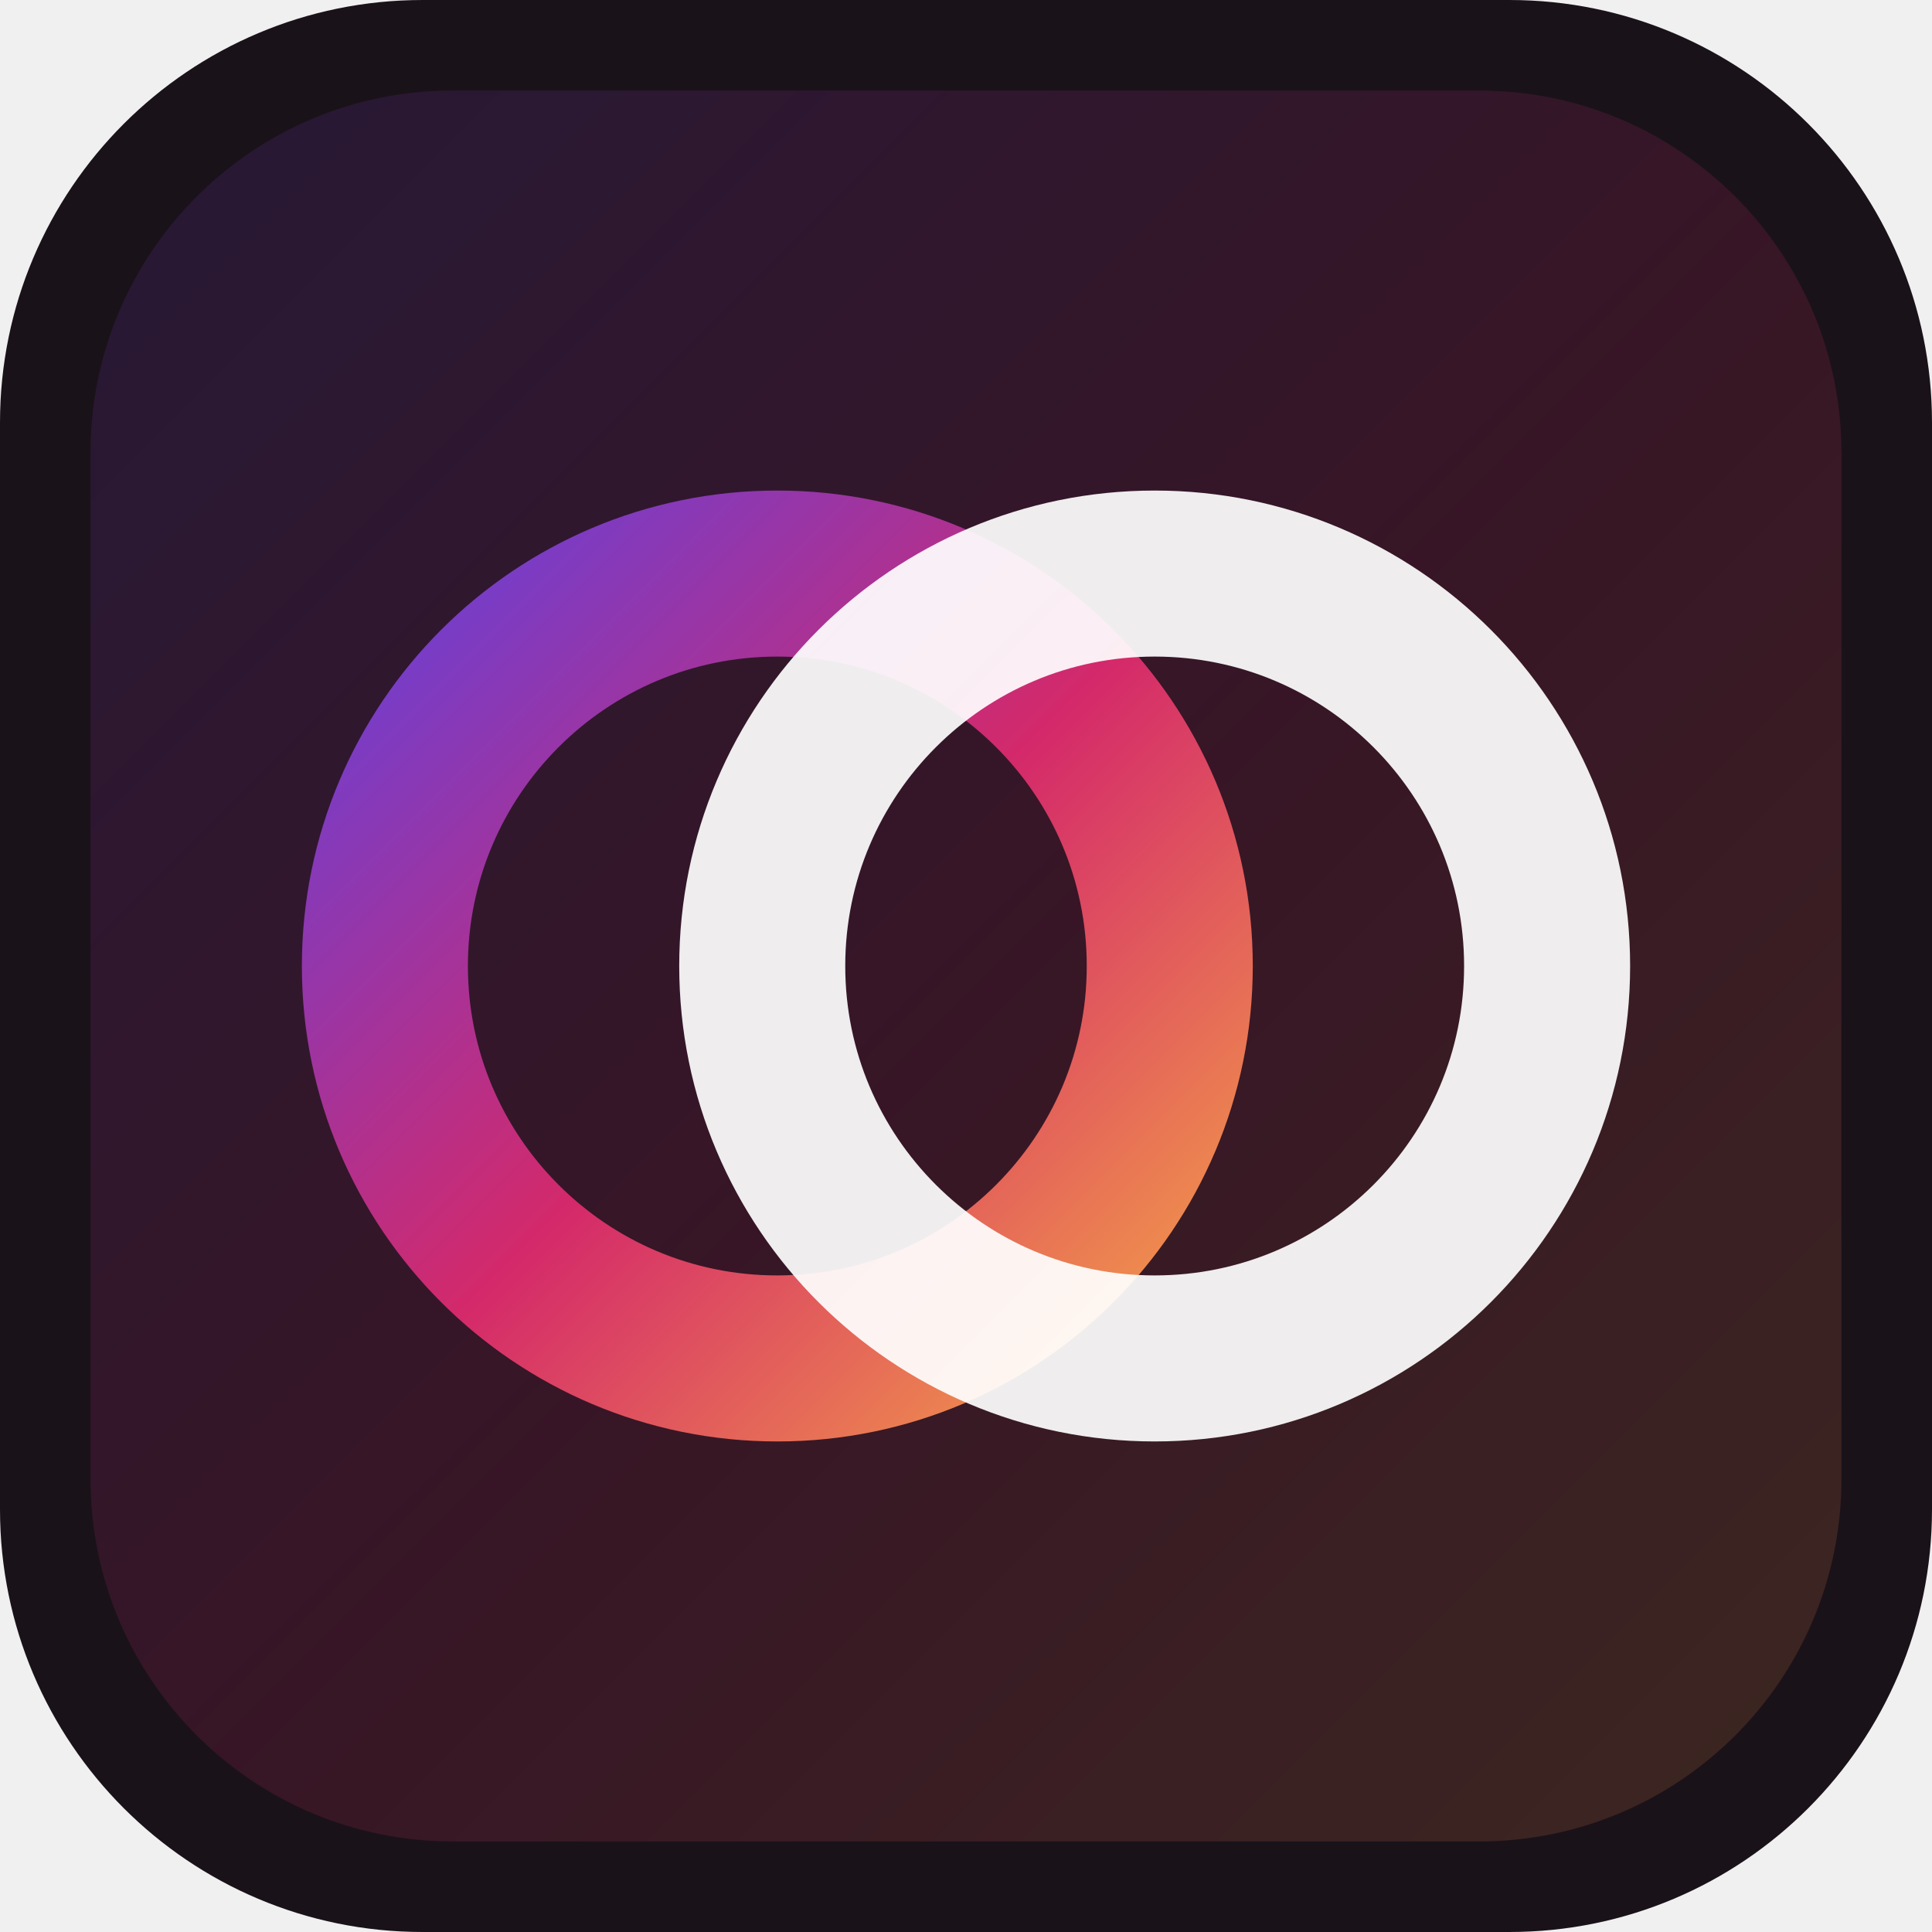
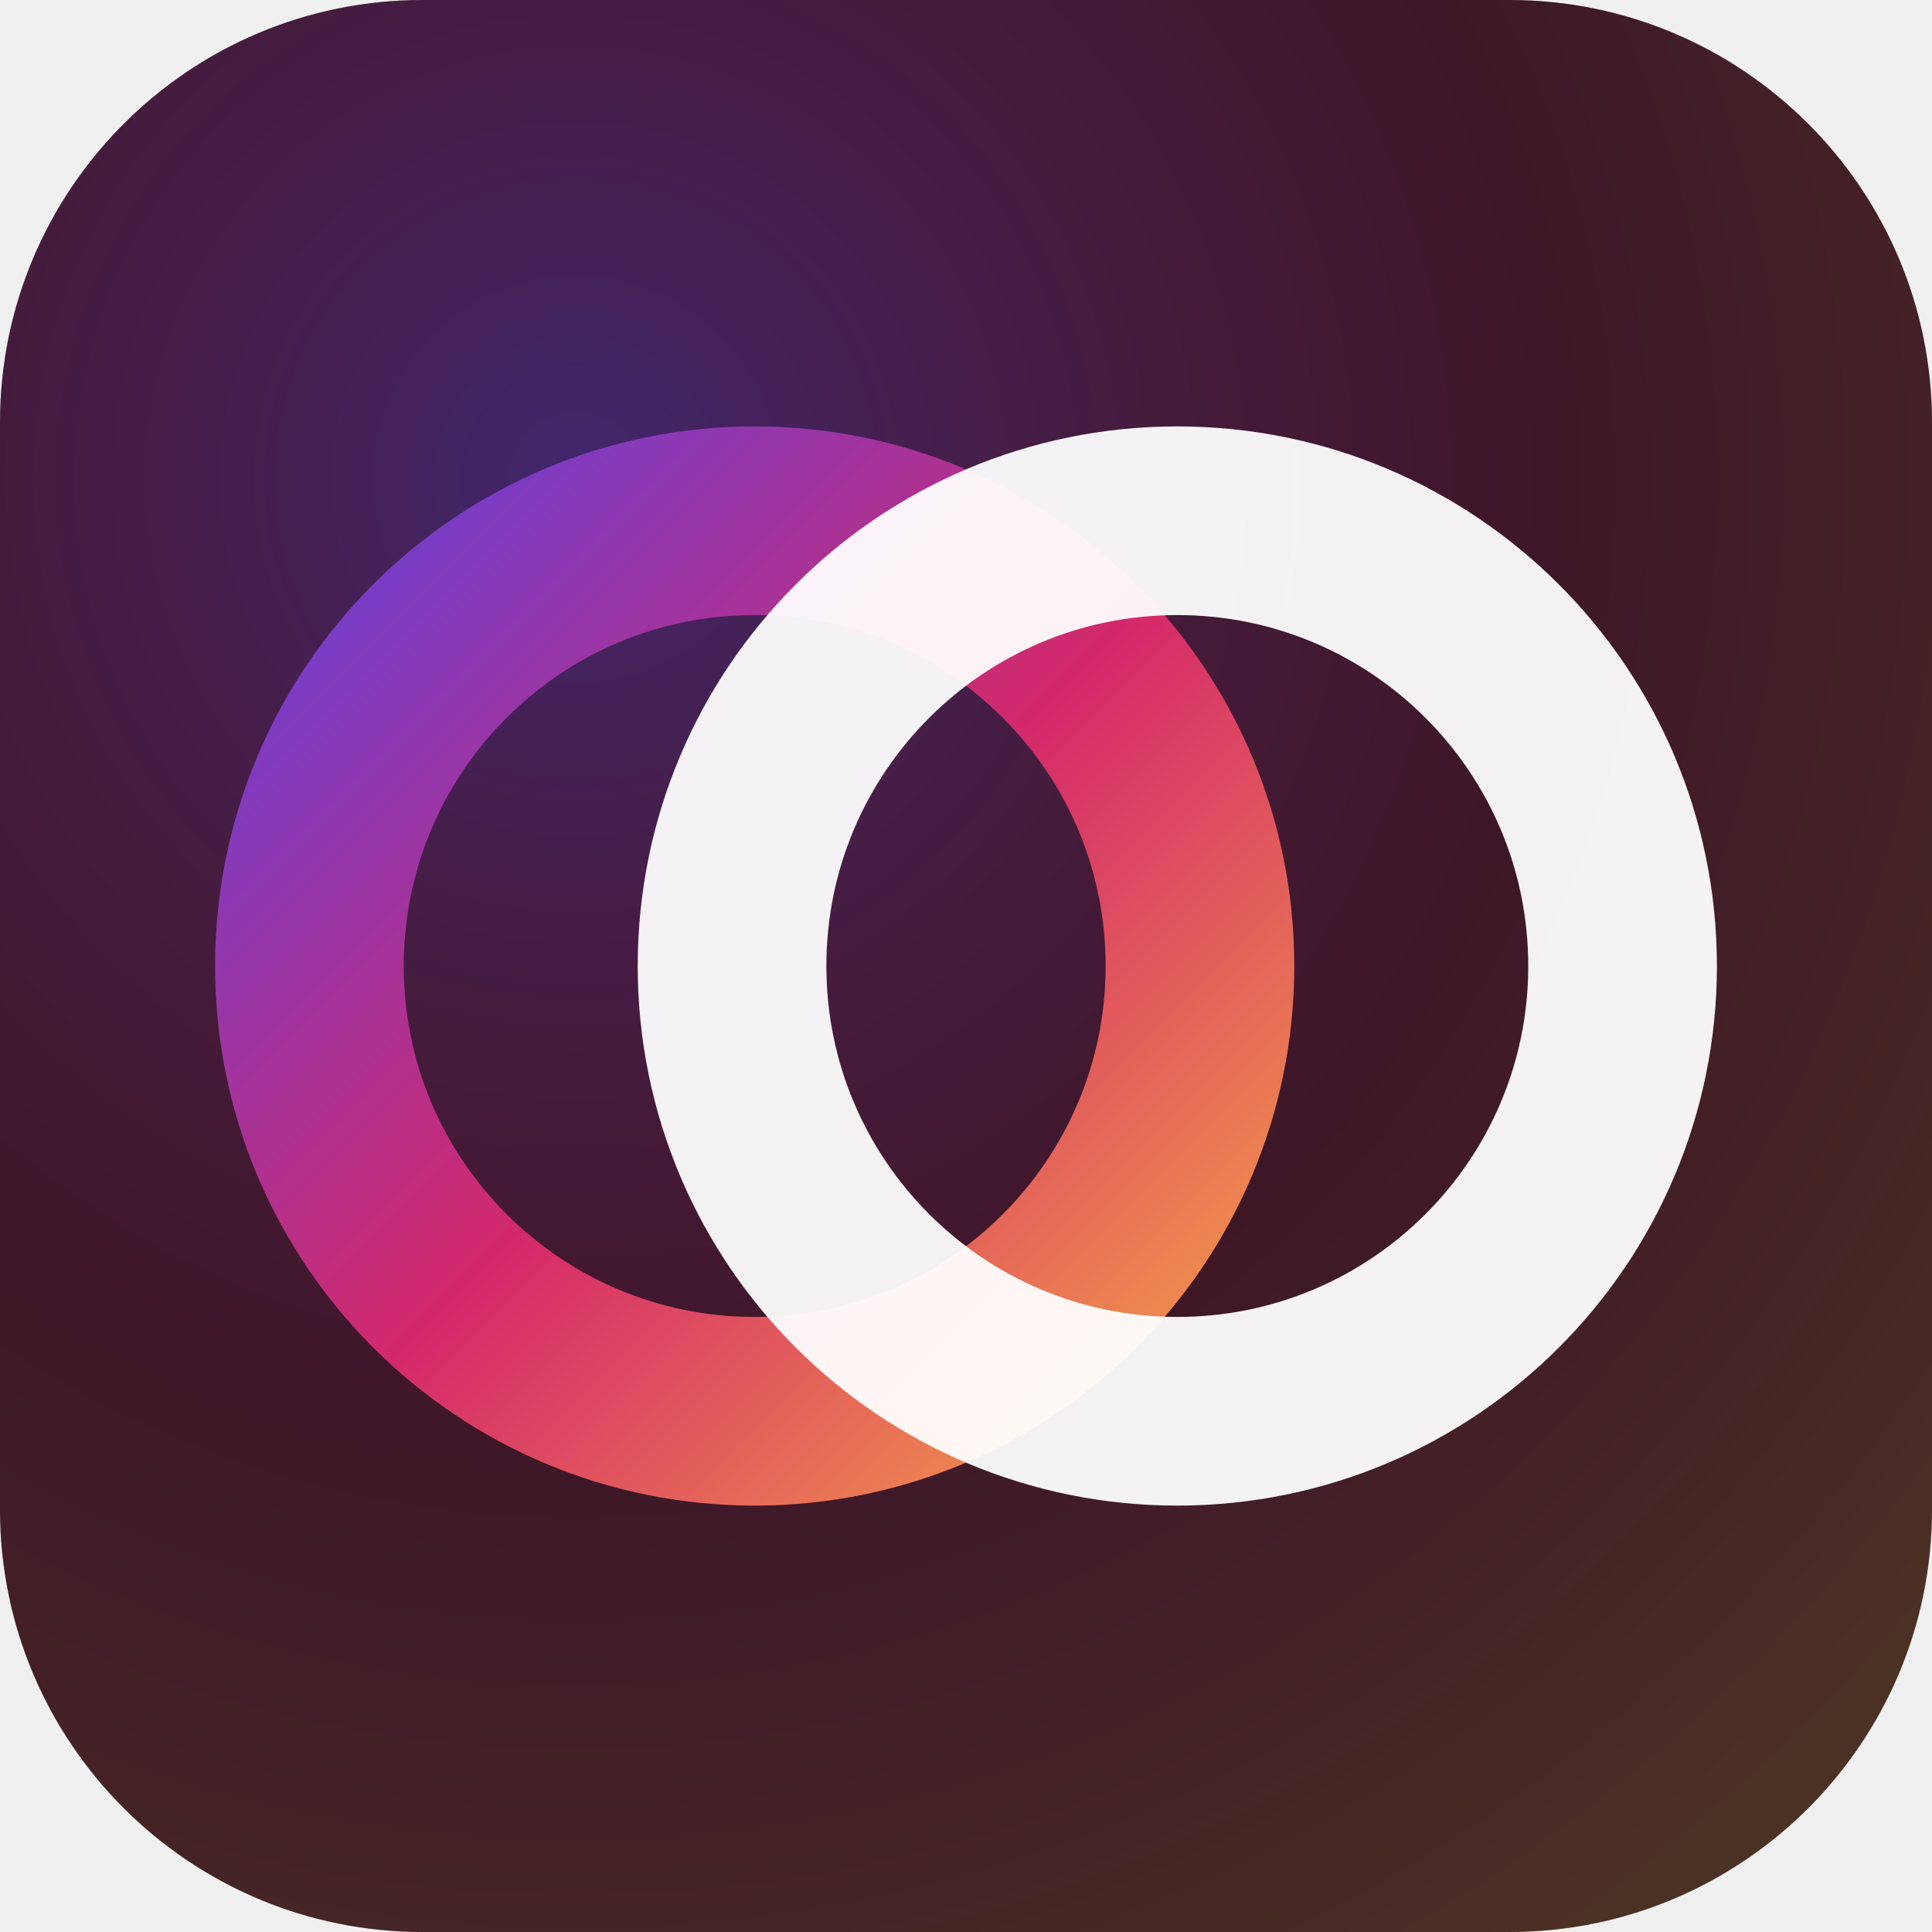
<svg xmlns="http://www.w3.org/2000/svg" viewBox="0 0 512 512">
  <defs>
    <linearGradient id="g" x1="0" y1="0" x2="1" y2="1">
      <stop offset="0" stop-color="#6b3fd4" />
      <stop offset=".52" stop-color="#d4296a" />
      <stop offset="1" stop-color="#f2994a" />
    </linearGradient>
+     <radialGradient id="glow" cx=".3" cy=".25" r=".9">
+       <stop offset="0" stop-color="#6b3fd4" stop-opacity=".45" />
+       <stop offset=".55" stop-color="#d4296a" stop-opacity=".18" />
+       <stop offset="1" stop-color="#f2994a" stop-opacity=".22" />
+     </radialGradient>
  </defs>
-   <rect width="512" height="512" rx="112" fill="#1a1219" />
-   <rect x="24" y="24" width="464" height="464" rx="96" fill="url(#g)" opacity=".16" />
-   <circle cx="206" cy="256" r="104" fill="none" stroke="url(#g)" stroke-width="44" />
-   <circle cx="306" cy="256" r="104" fill="none" stroke="#fff" stroke-width="44" stroke-opacity=".92" />
+   <rect width="512" height="512" rx="112" fill="#1c1219" />
+   <rect width="512" height="512" rx="112" fill="url(#glow)" />
+   <circle cx="200" cy="256" r="118" fill="none" stroke="url(#g)" stroke-width="50" />
+   <circle cx="312" cy="256" r="118" fill="none" stroke="#fff" stroke-width="50" stroke-opacity=".94" />
</svg>
